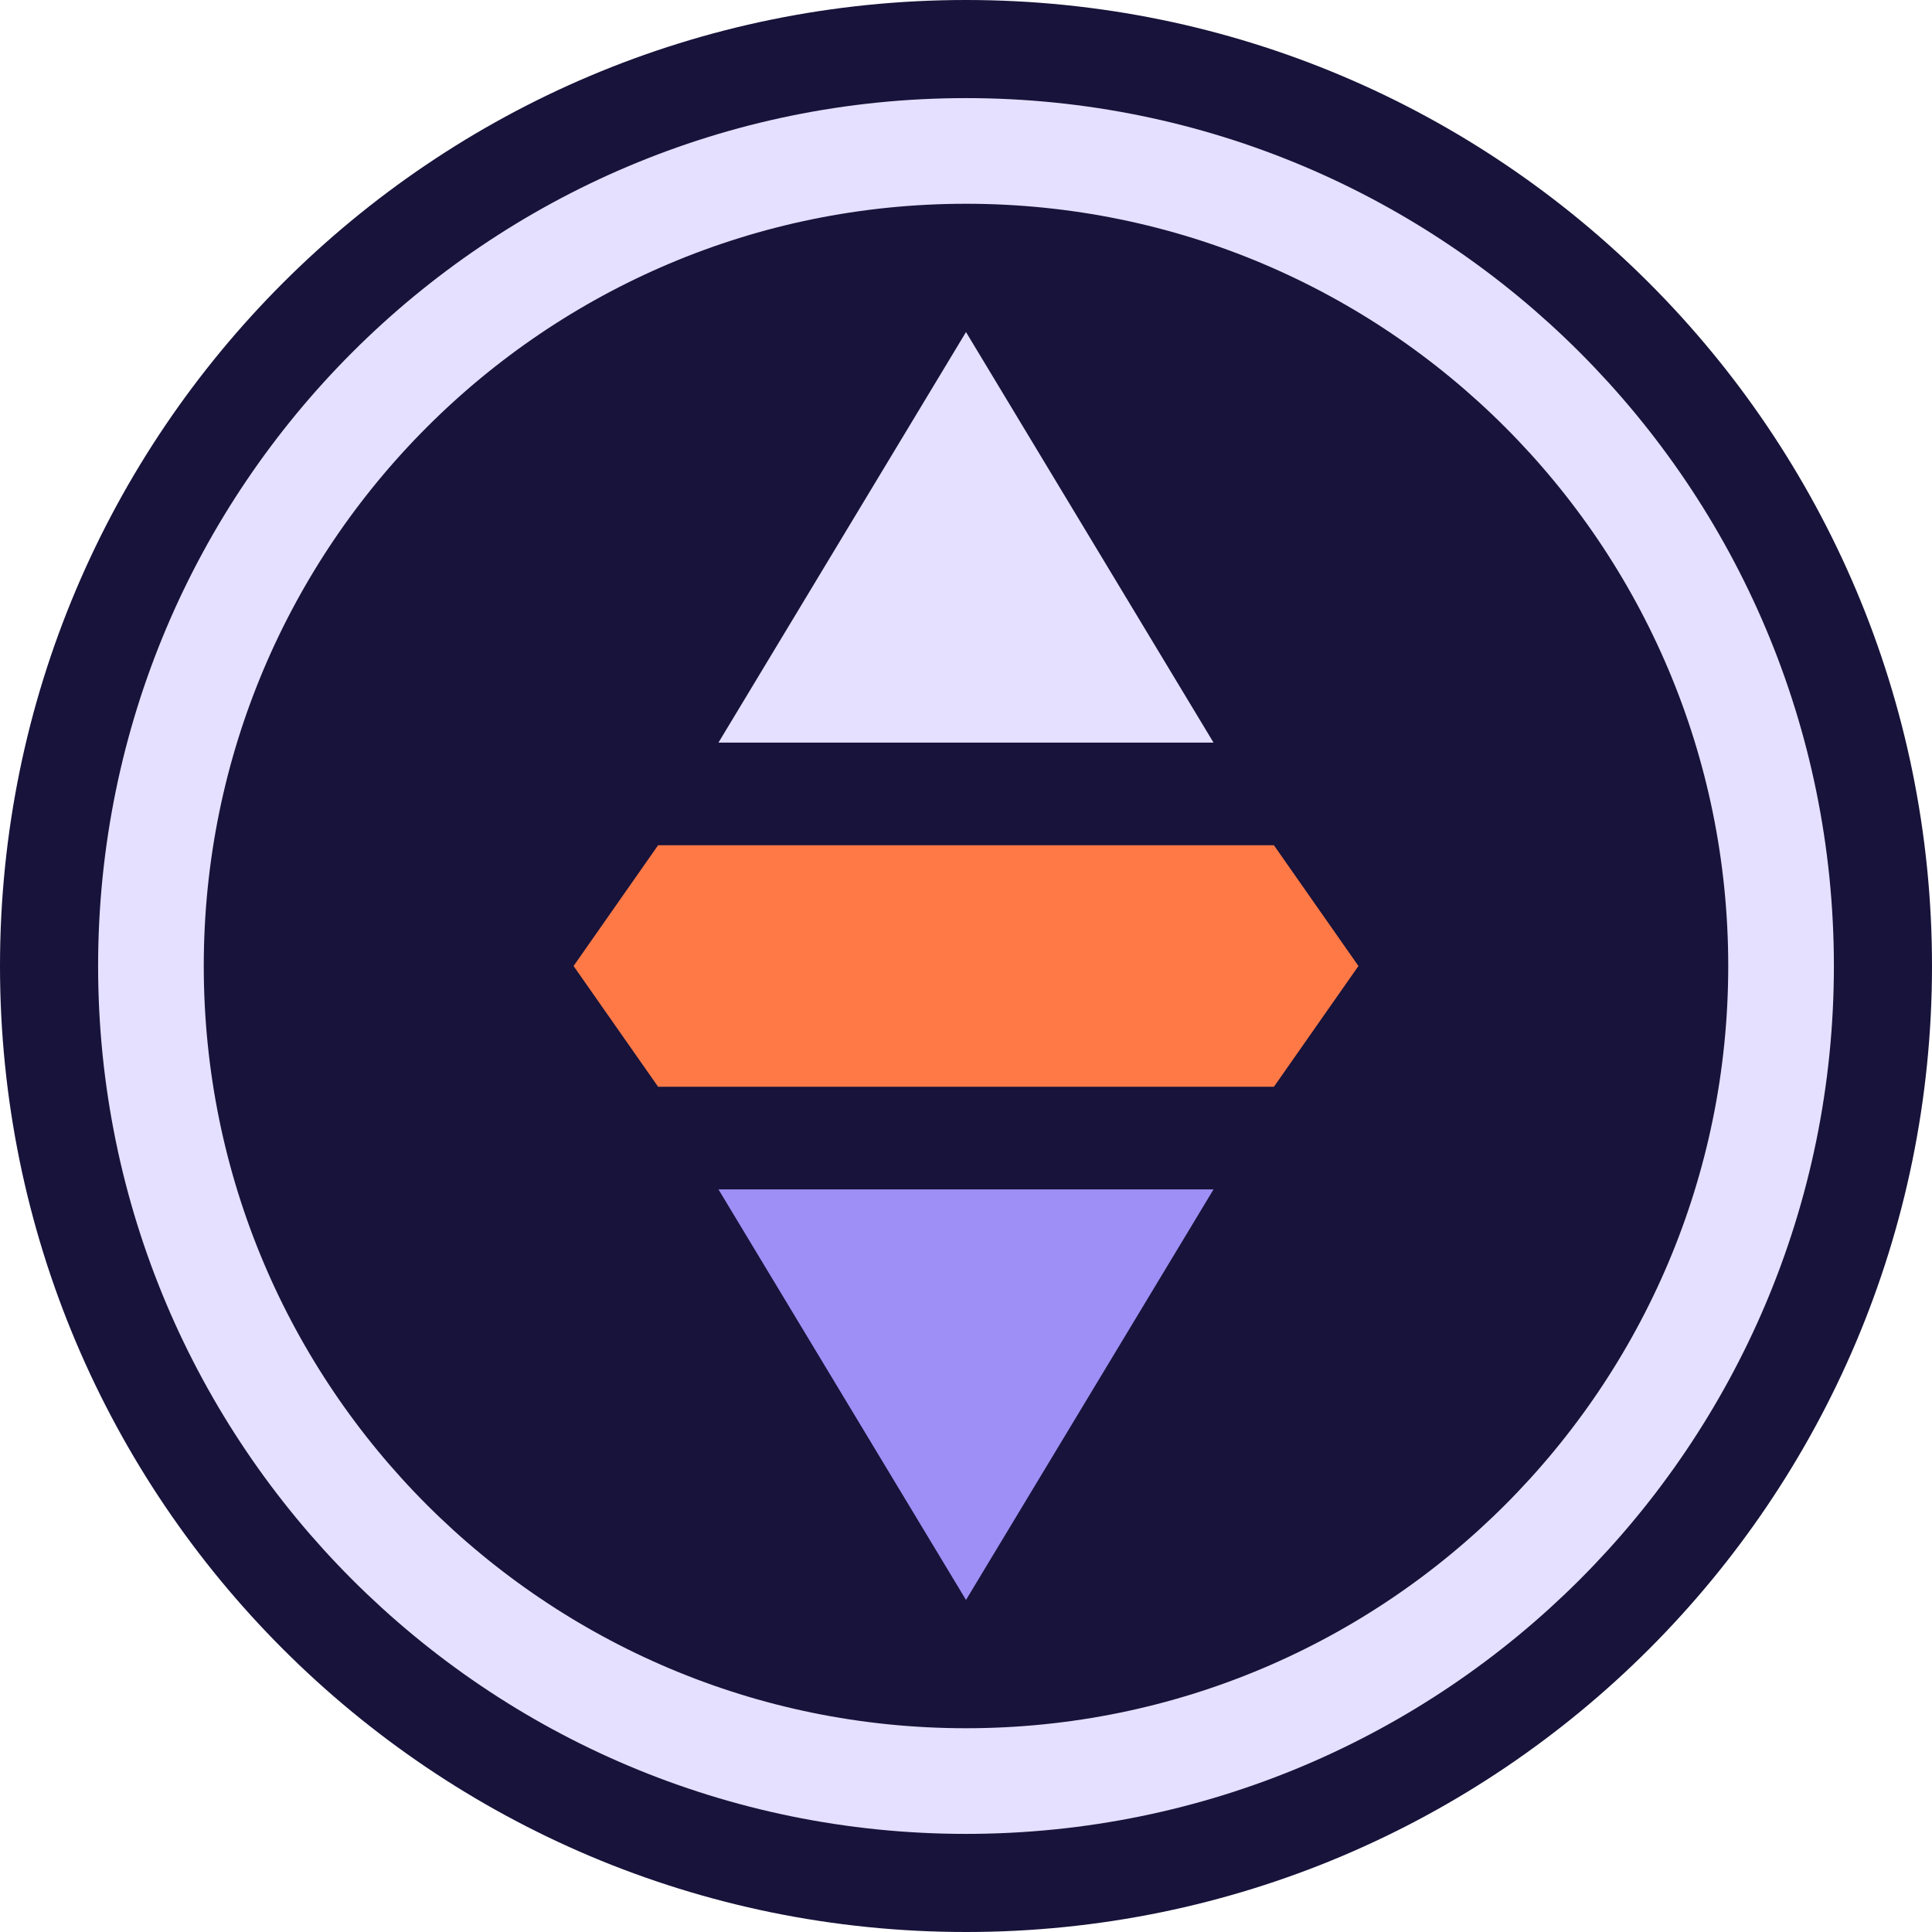
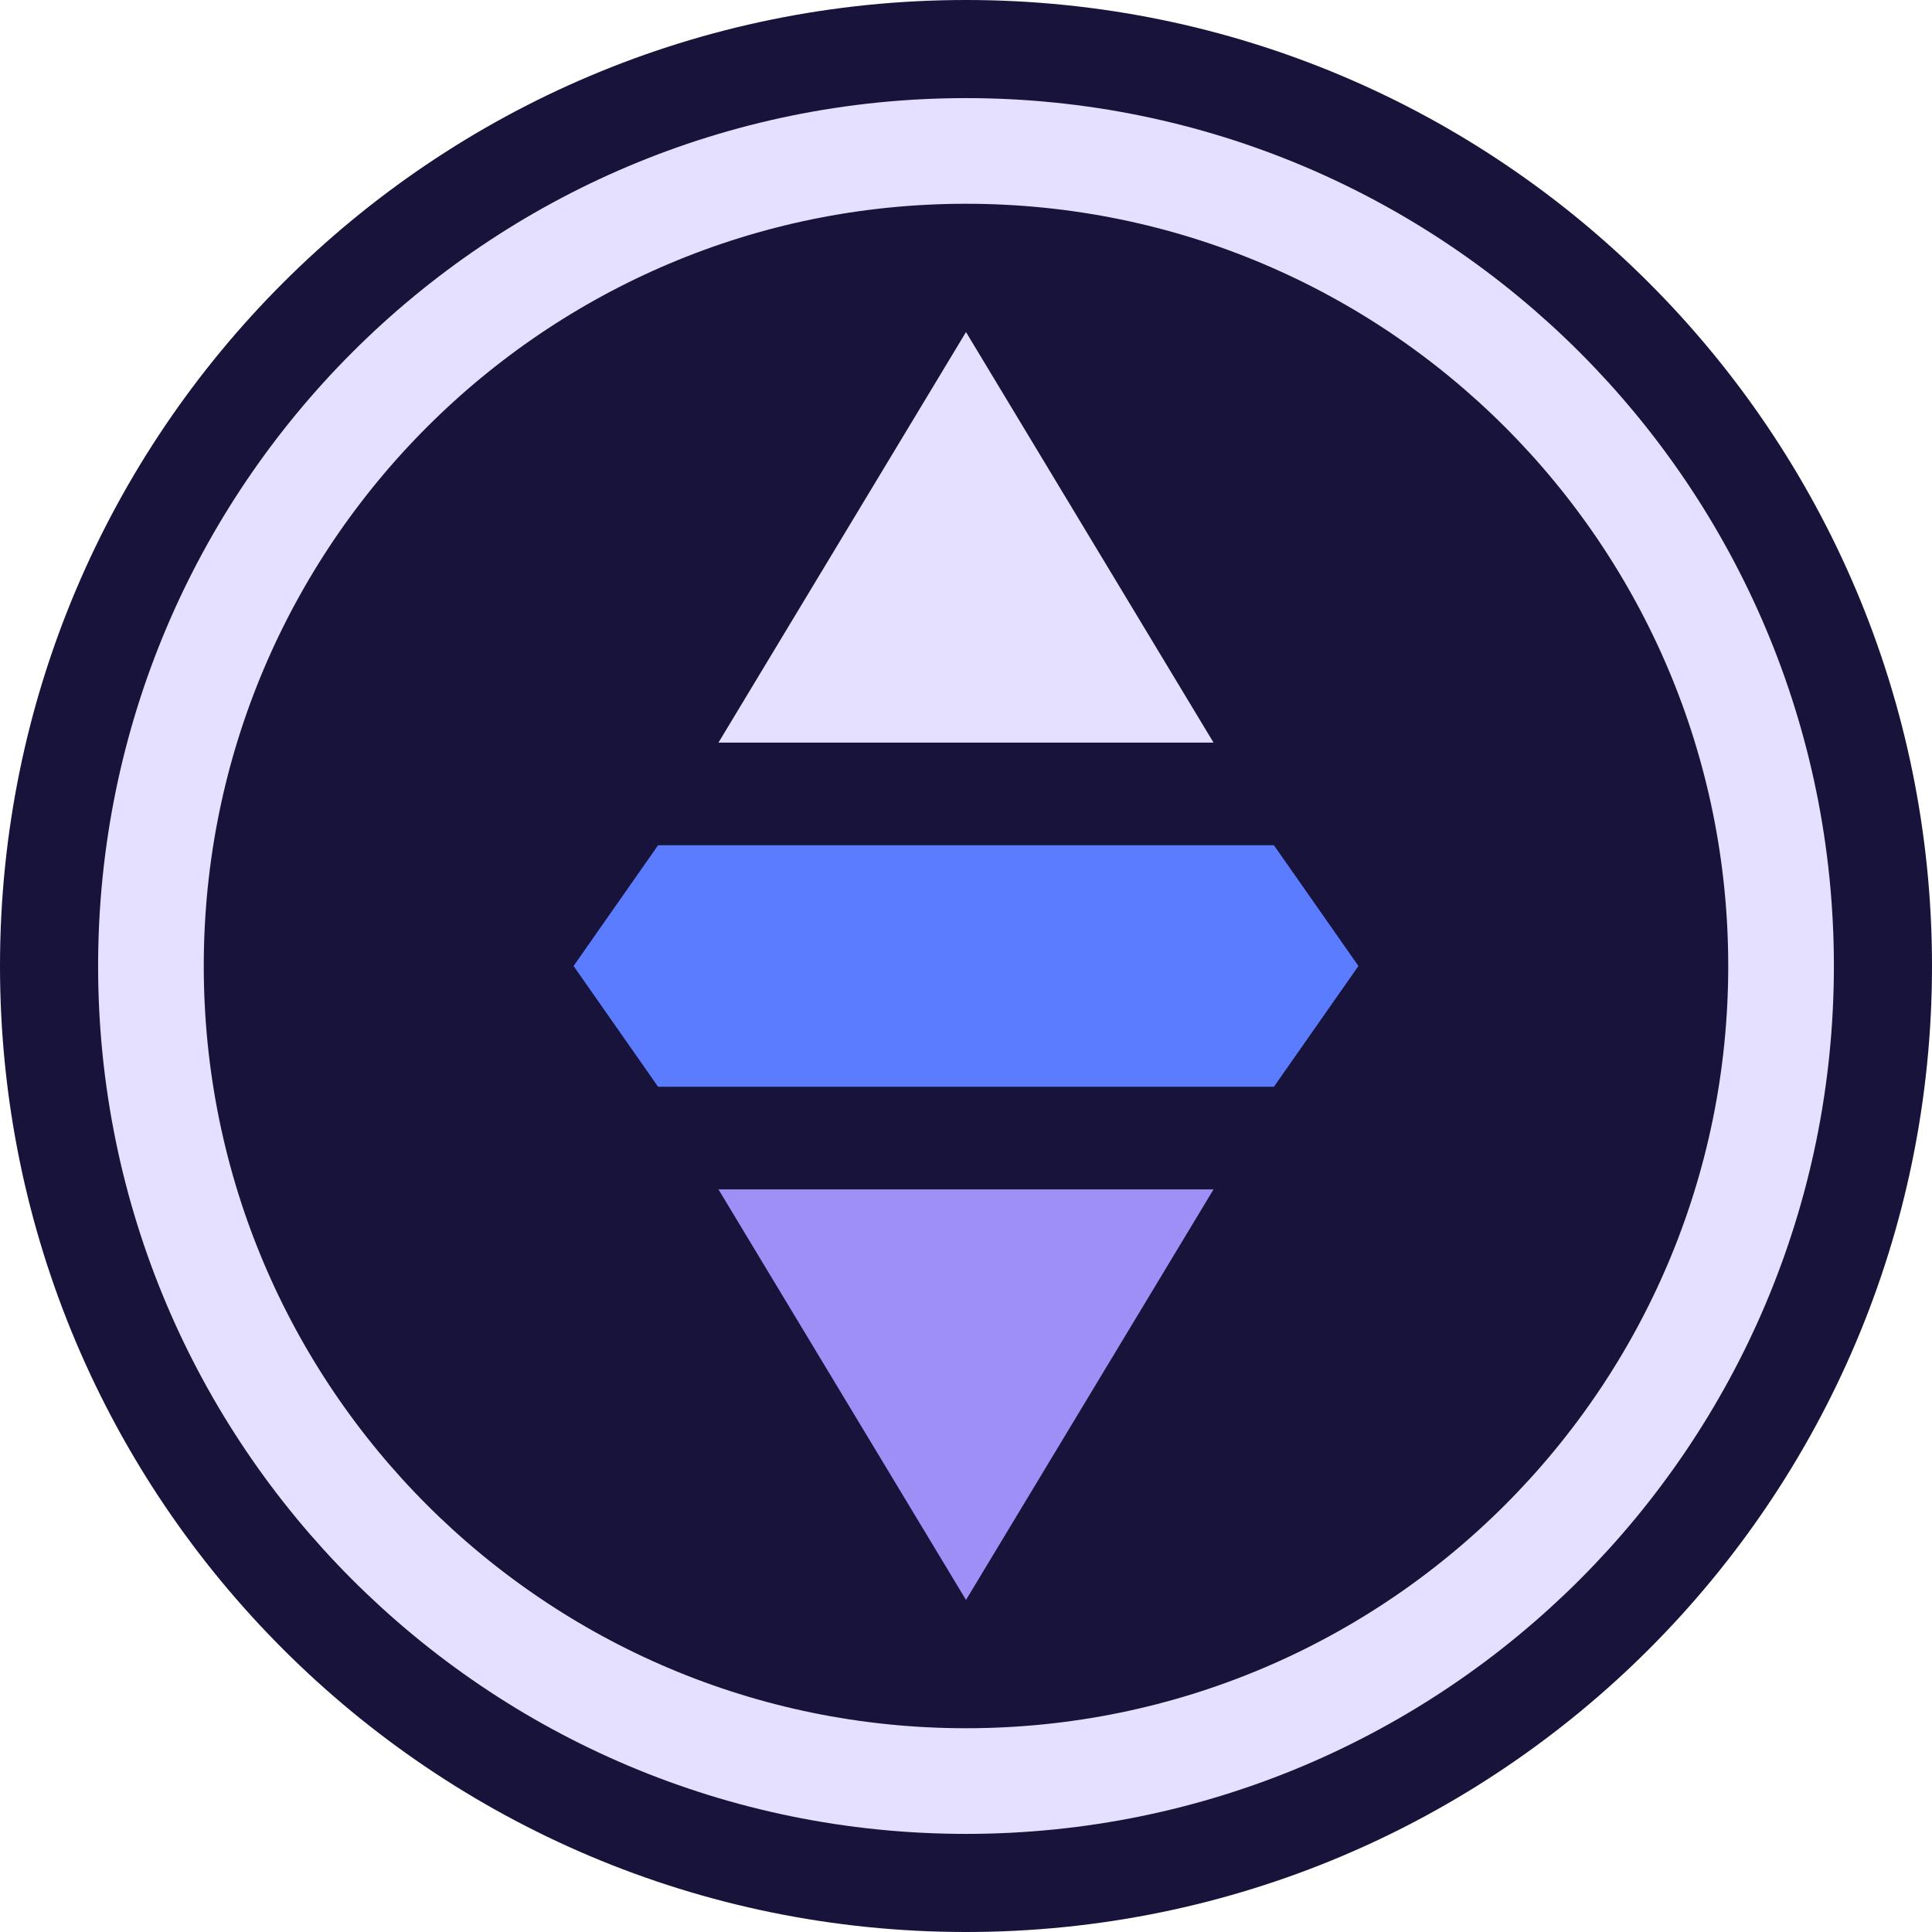
<svg xmlns="http://www.w3.org/2000/svg" viewBox="0 0 64 64">
  <circle cx="32" cy="32" r="32" fill="#17133a" />
  <circle cx="32" cy="32" r="27" fill="none" stroke="#e5e0ff" stroke-width="3.5" />
  <path d="M32 11 40.2 24.6H23.8Z" fill="#e5e0ff" />
-   <path d="M21.8 28h20.4L45 32l-2.8 4H21.8L19 32Z" fill="#ff7947" />
+   <path d="M21.8 28h20.4L45 32l-2.8 4H21.8L19 32Z" fill="#5b7cff" />
  <path d="M23.8 39.4h16.4L32 53Z" fill="#9d8ff5" />
</svg>
